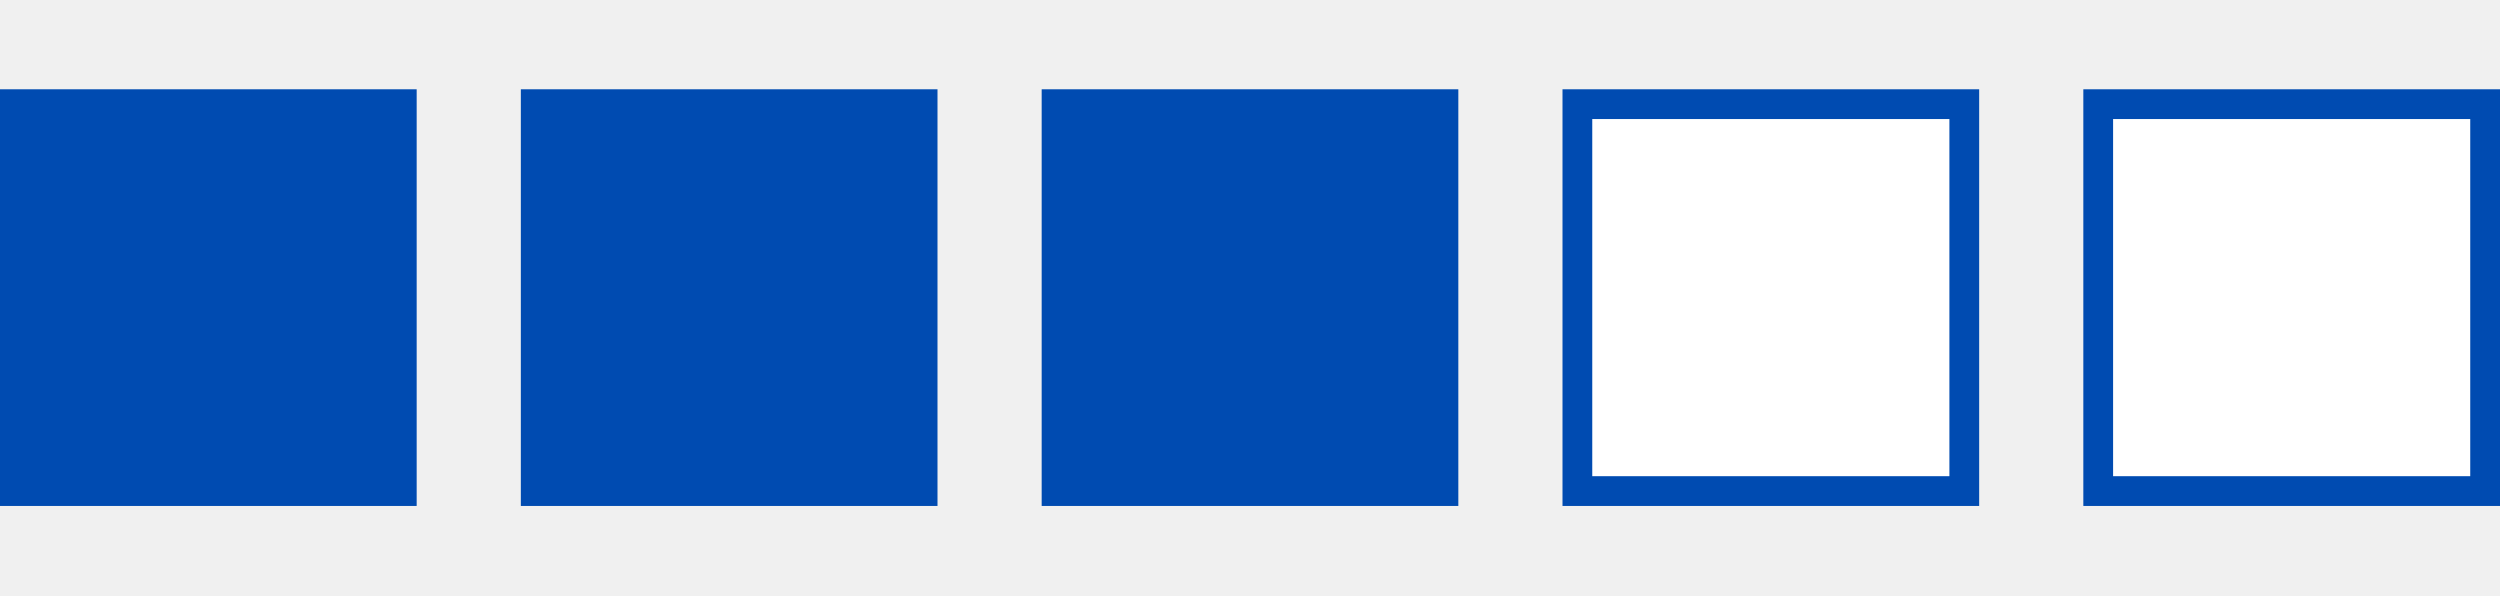
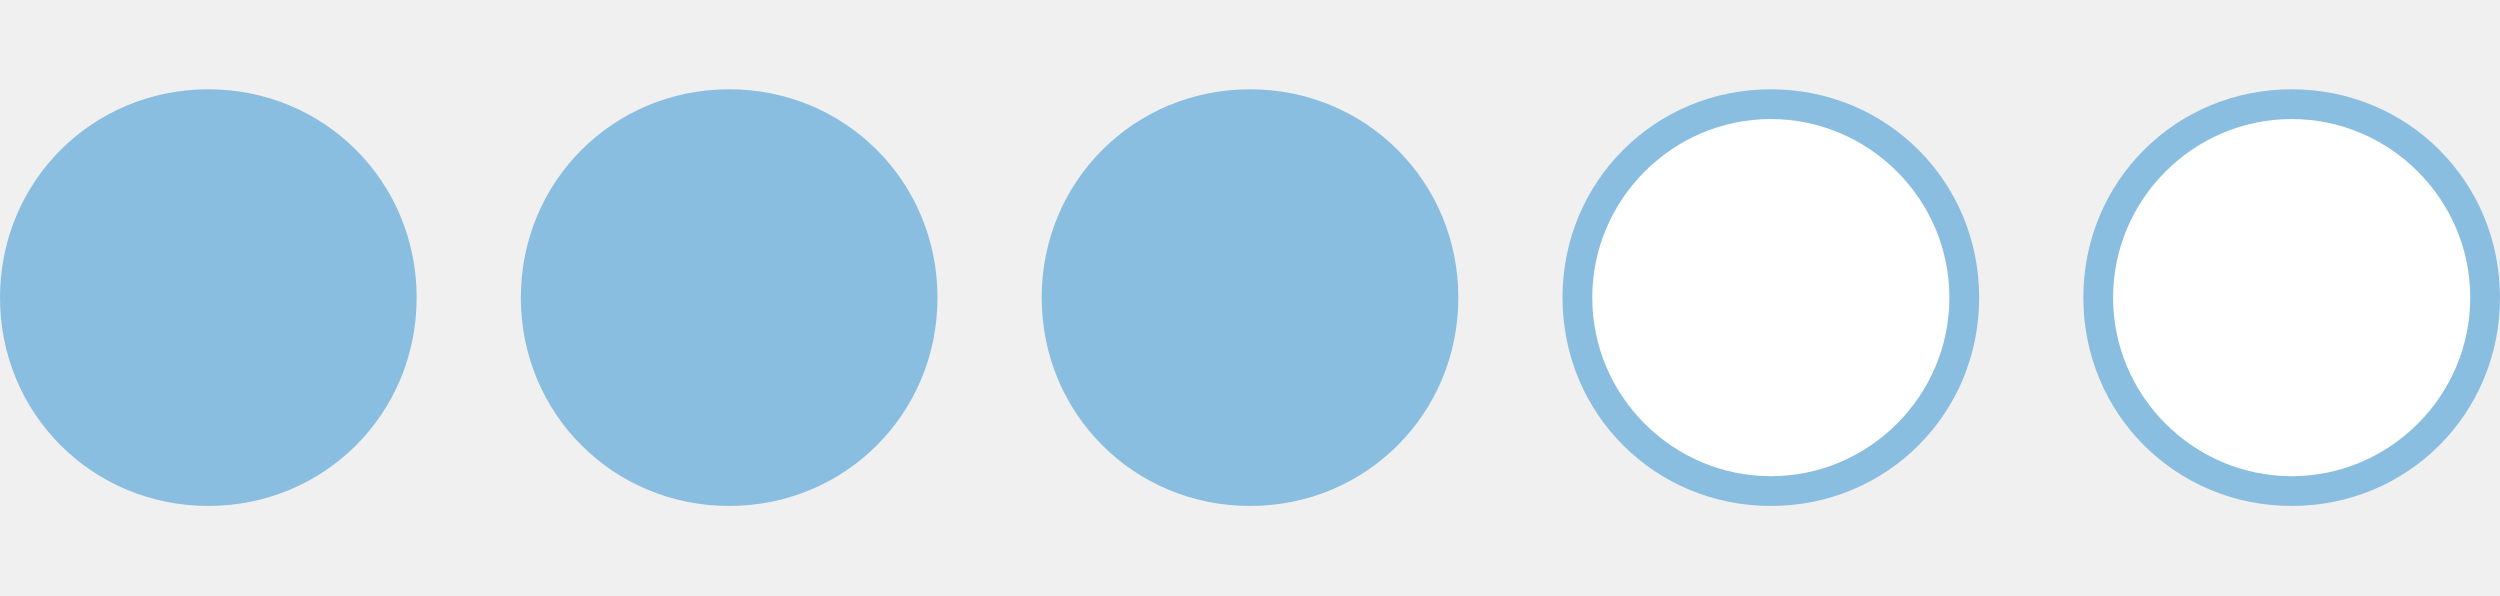
<svg xmlns="http://www.w3.org/2000/svg" version="1.1" id="Layer_1" x="0px" y="0px" viewBox="0 0 84 20" style="enable-background:new 0 0 84 20;" xml:space="preserve">
  <style type="text/css">
- 	.st0{fill:#004BB1;}
+ 	.st0{fill:#8ABEE0;}
	.st1{fill:#FFFFFF;}
</style>
  <g>
-     <rect x="0.5" y="3.5" class="st0" width="13" height="13" />
-     <path class="st0" d="M13,4v12H1V4H13 M14,3H0v14h14V3L14,3z" />
+     <circle class="st0" cx="7" cy="10" r="6.5" />
+     <path class="st0" d="M7,4c3.3,0,6,2.7,6,6c0,3.3-2.7,6-6,6c-3.3,0-6-2.7-6-6C1,6.7,3.7,4,7,4 M7,3L7,3c-3.9,0-7,3.1-7,7v0   c0,3.9,3.1,7,7,7h0c3.9,0,7-3.1,7-7v0C14,6.1,10.9,3,7,3L7,3z" />
  </g>
  <g>
-     <rect x="18" y="3.5" class="st0" width="13" height="13" />
+     <circle class="st0" cx="24.5" cy="10" r="6.5" />
    <g>
-       <path class="st0" d="M30.5,4v12h-12V4H30.5 M31.5,3h-14v14h14V3L31.5,3z" />
+       <path class="st0" d="M24.5,4c3.3,0,6,2.7,6,6c0,3.3-2.7,6-6,6c-3.3,0-6-2.7-6-6C18.5,6.7,21.2,4,24.5,4 M24.5,3L24.5,3    c-3.9,0-7,3.1-7,7v0c0,3.9,3.1,7,7,7h0c3.9,0,7-3.1,7-7v0C31.5,6.1,28.4,3,24.5,3L24.5,3z" />
    </g>
  </g>
  <g>
-     <rect x="35.5" y="3.5" class="st0" width="13" height="13" />
+     <circle class="st0" cx="42" cy="10" r="6.5" />
    <g>
-       <path class="st0" d="M48,4v12H36V4H48 M49,3H35v14h14V3L49,3z" />
+       <path class="st0" d="M42,4c3.3,0,6,2.7,6,6c0,3.3-2.7,6-6,6c-3.3,0-6-2.7-6-6C36,6.7,38.7,4,42,4 M42,3L42,3c-3.9,0-7,3.1-7,7v0    c0,3.9,3.1,7,7,7h0c3.9,0,7-3.1,7-7v0C49,6.1,45.9,3,42,3L42,3z" />
    </g>
  </g>
  <g>
-     <rect x="53" y="3.5" class="st1" width="13" height="13" />
+     <circle class="st1" cx="59.5" cy="10" r="6.5" />
    <g>
-       <path class="st0" d="M65.5,4v12h-12V4H65.5 M66.5,3h-14v14h14V3L66.5,3z" />
+       <path class="st0" d="M59.5,4c3.3,0,6,2.7,6,6c0,3.3-2.7,6-6,6c-3.3,0-6-2.7-6-6C53.5,6.7,56.2,4,59.5,4 M59.5,3L59.5,3    c-3.9,0-7,3.1-7,7v0c0,3.9,3.1,7,7,7h0c3.9,0,7-3.1,7-7v0C66.5,6.1,63.4,3,59.5,3L59.5,3z" />
    </g>
  </g>
  <g>
-     <rect x="70.5" y="3.5" class="st1" width="13" height="13" />
-     <path class="st0" d="M83,4v12H71V4H83 M84,3H70v14h14V3L84,3z" />
+     <circle class="st1" cx="77" cy="10" r="6.5" />
+     <path class="st0" d="M77,4c3.3,0,6,2.7,6,6c0,3.3-2.7,6-6,6c-3.3,0-6-2.7-6-6C71,6.7,73.7,4,77,4 M77,3L77,3c-3.9,0-7,3.1-7,7v0   c0,3.9,3.1,7,7,7h0c3.9,0,7-3.1,7-7v0C84,6.1,80.9,3,77,3L77,3z" />
  </g>
</svg>
